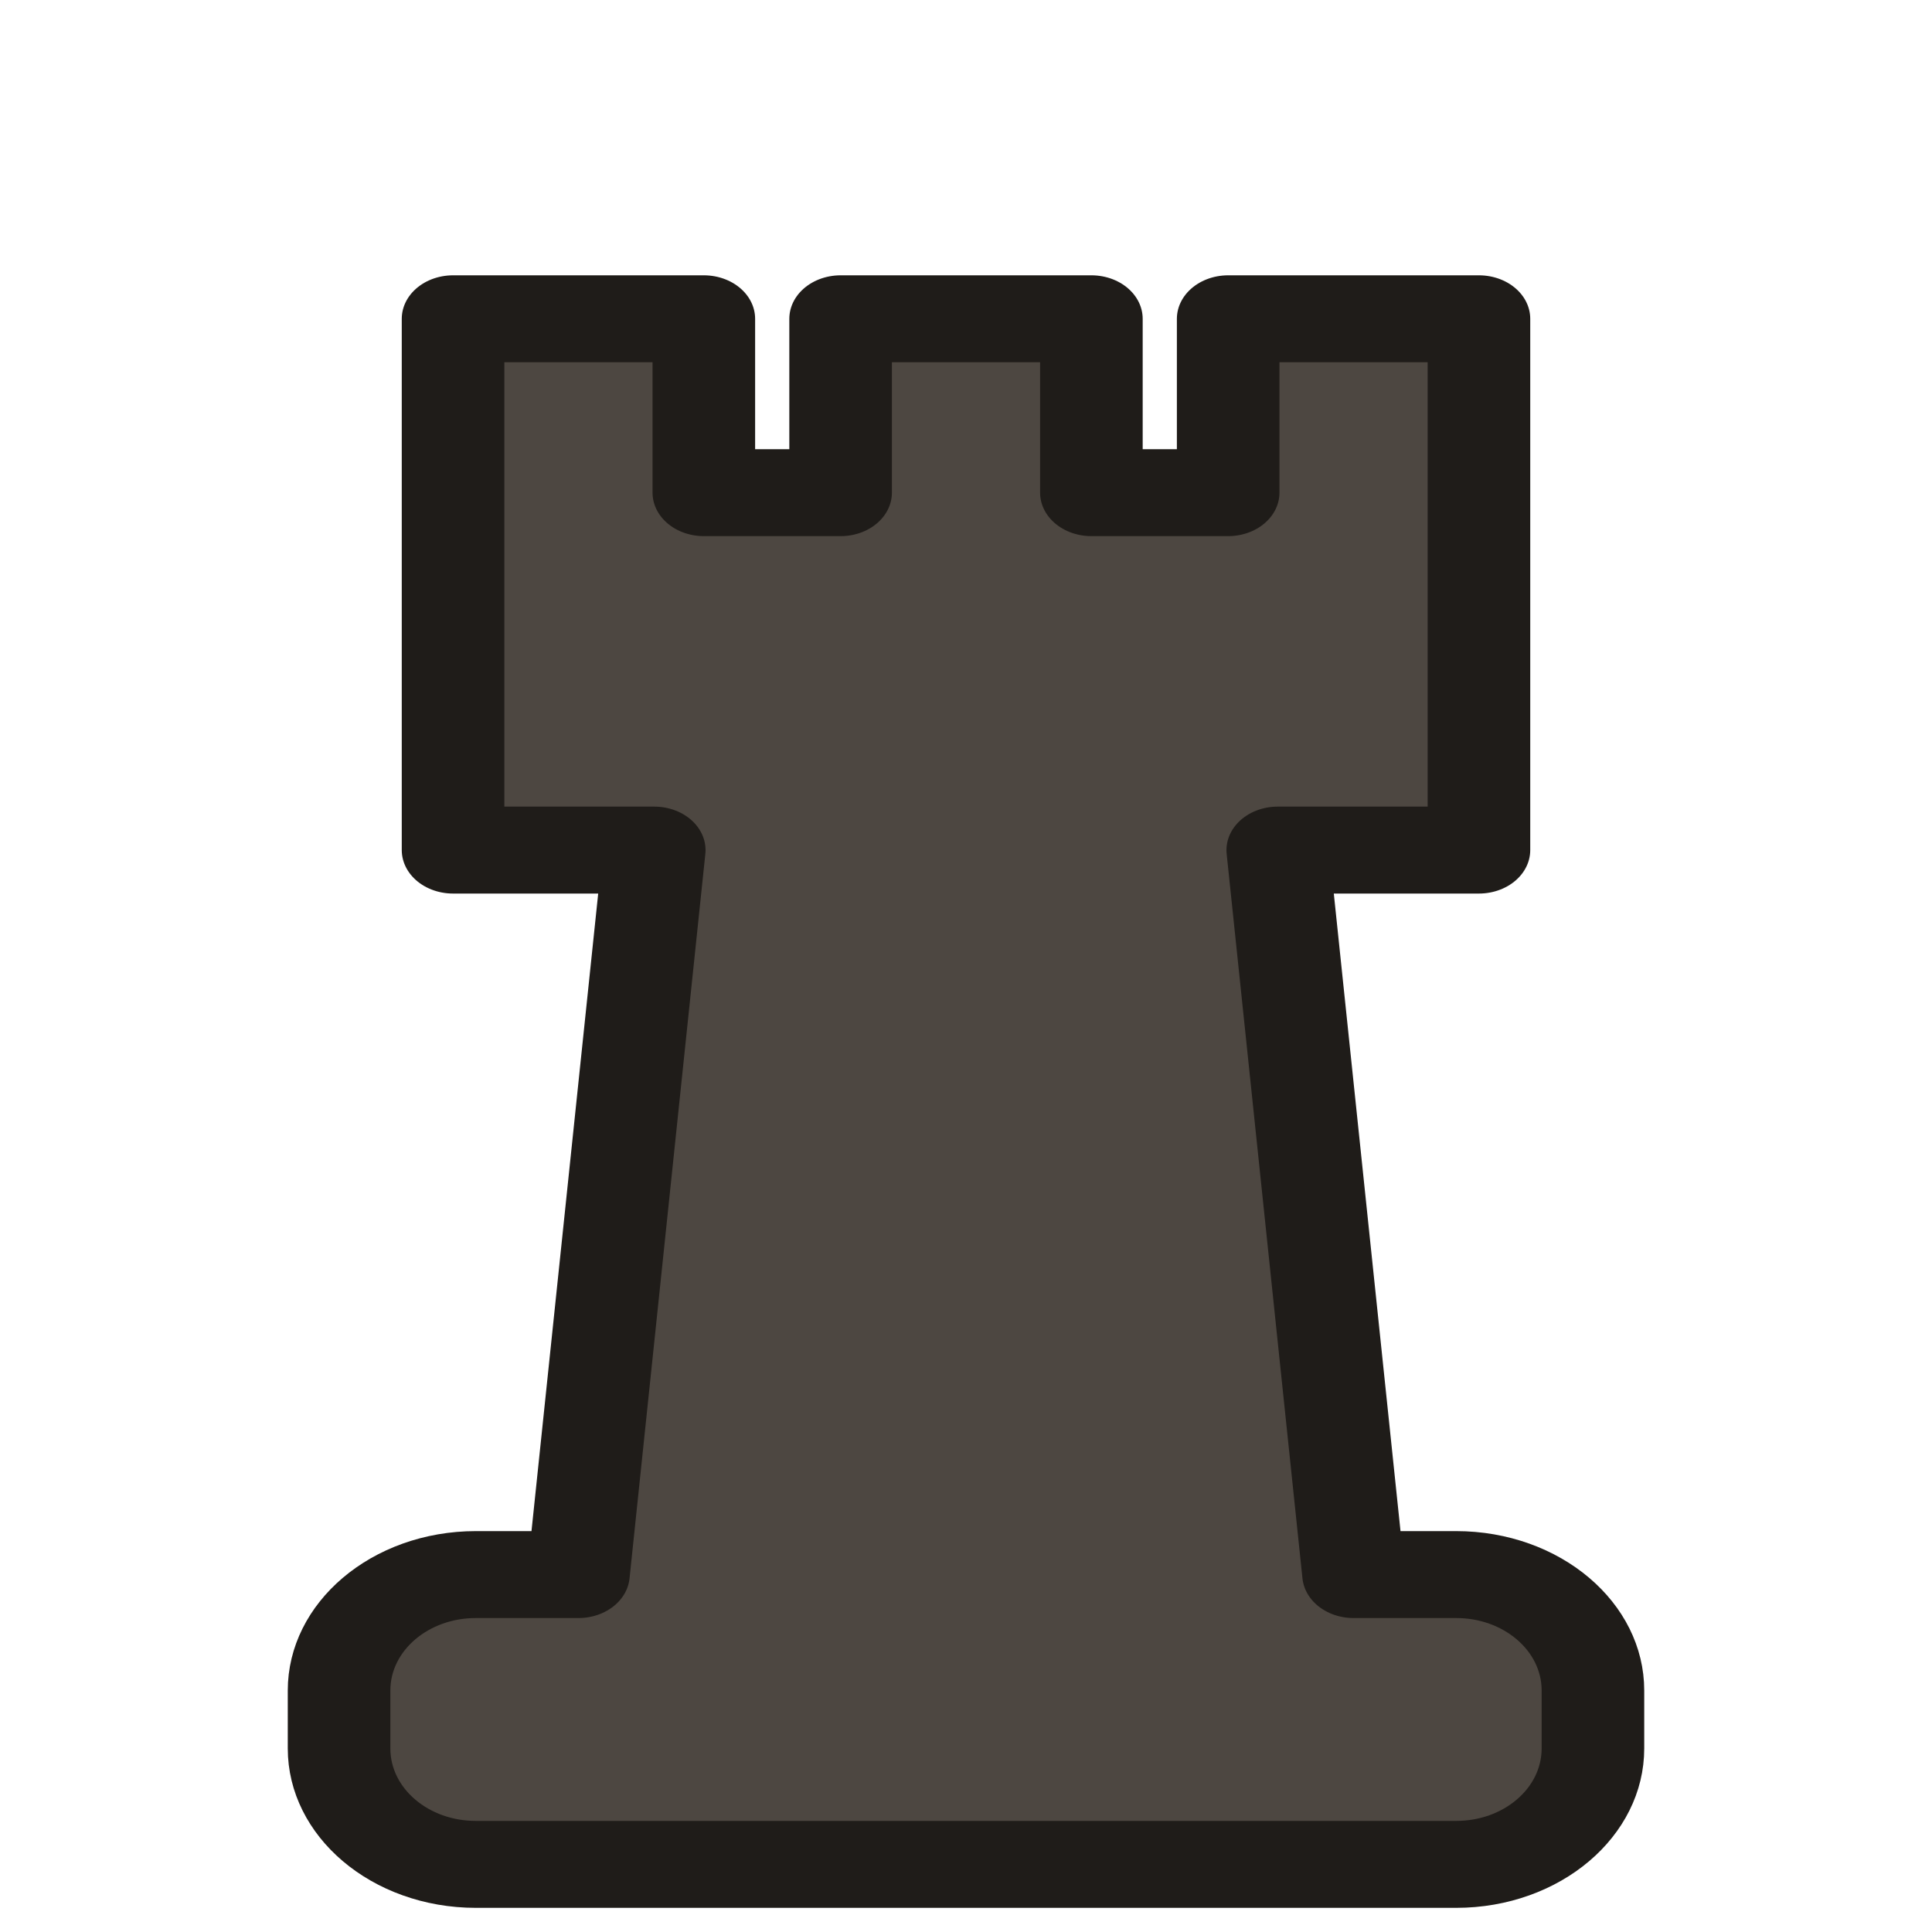
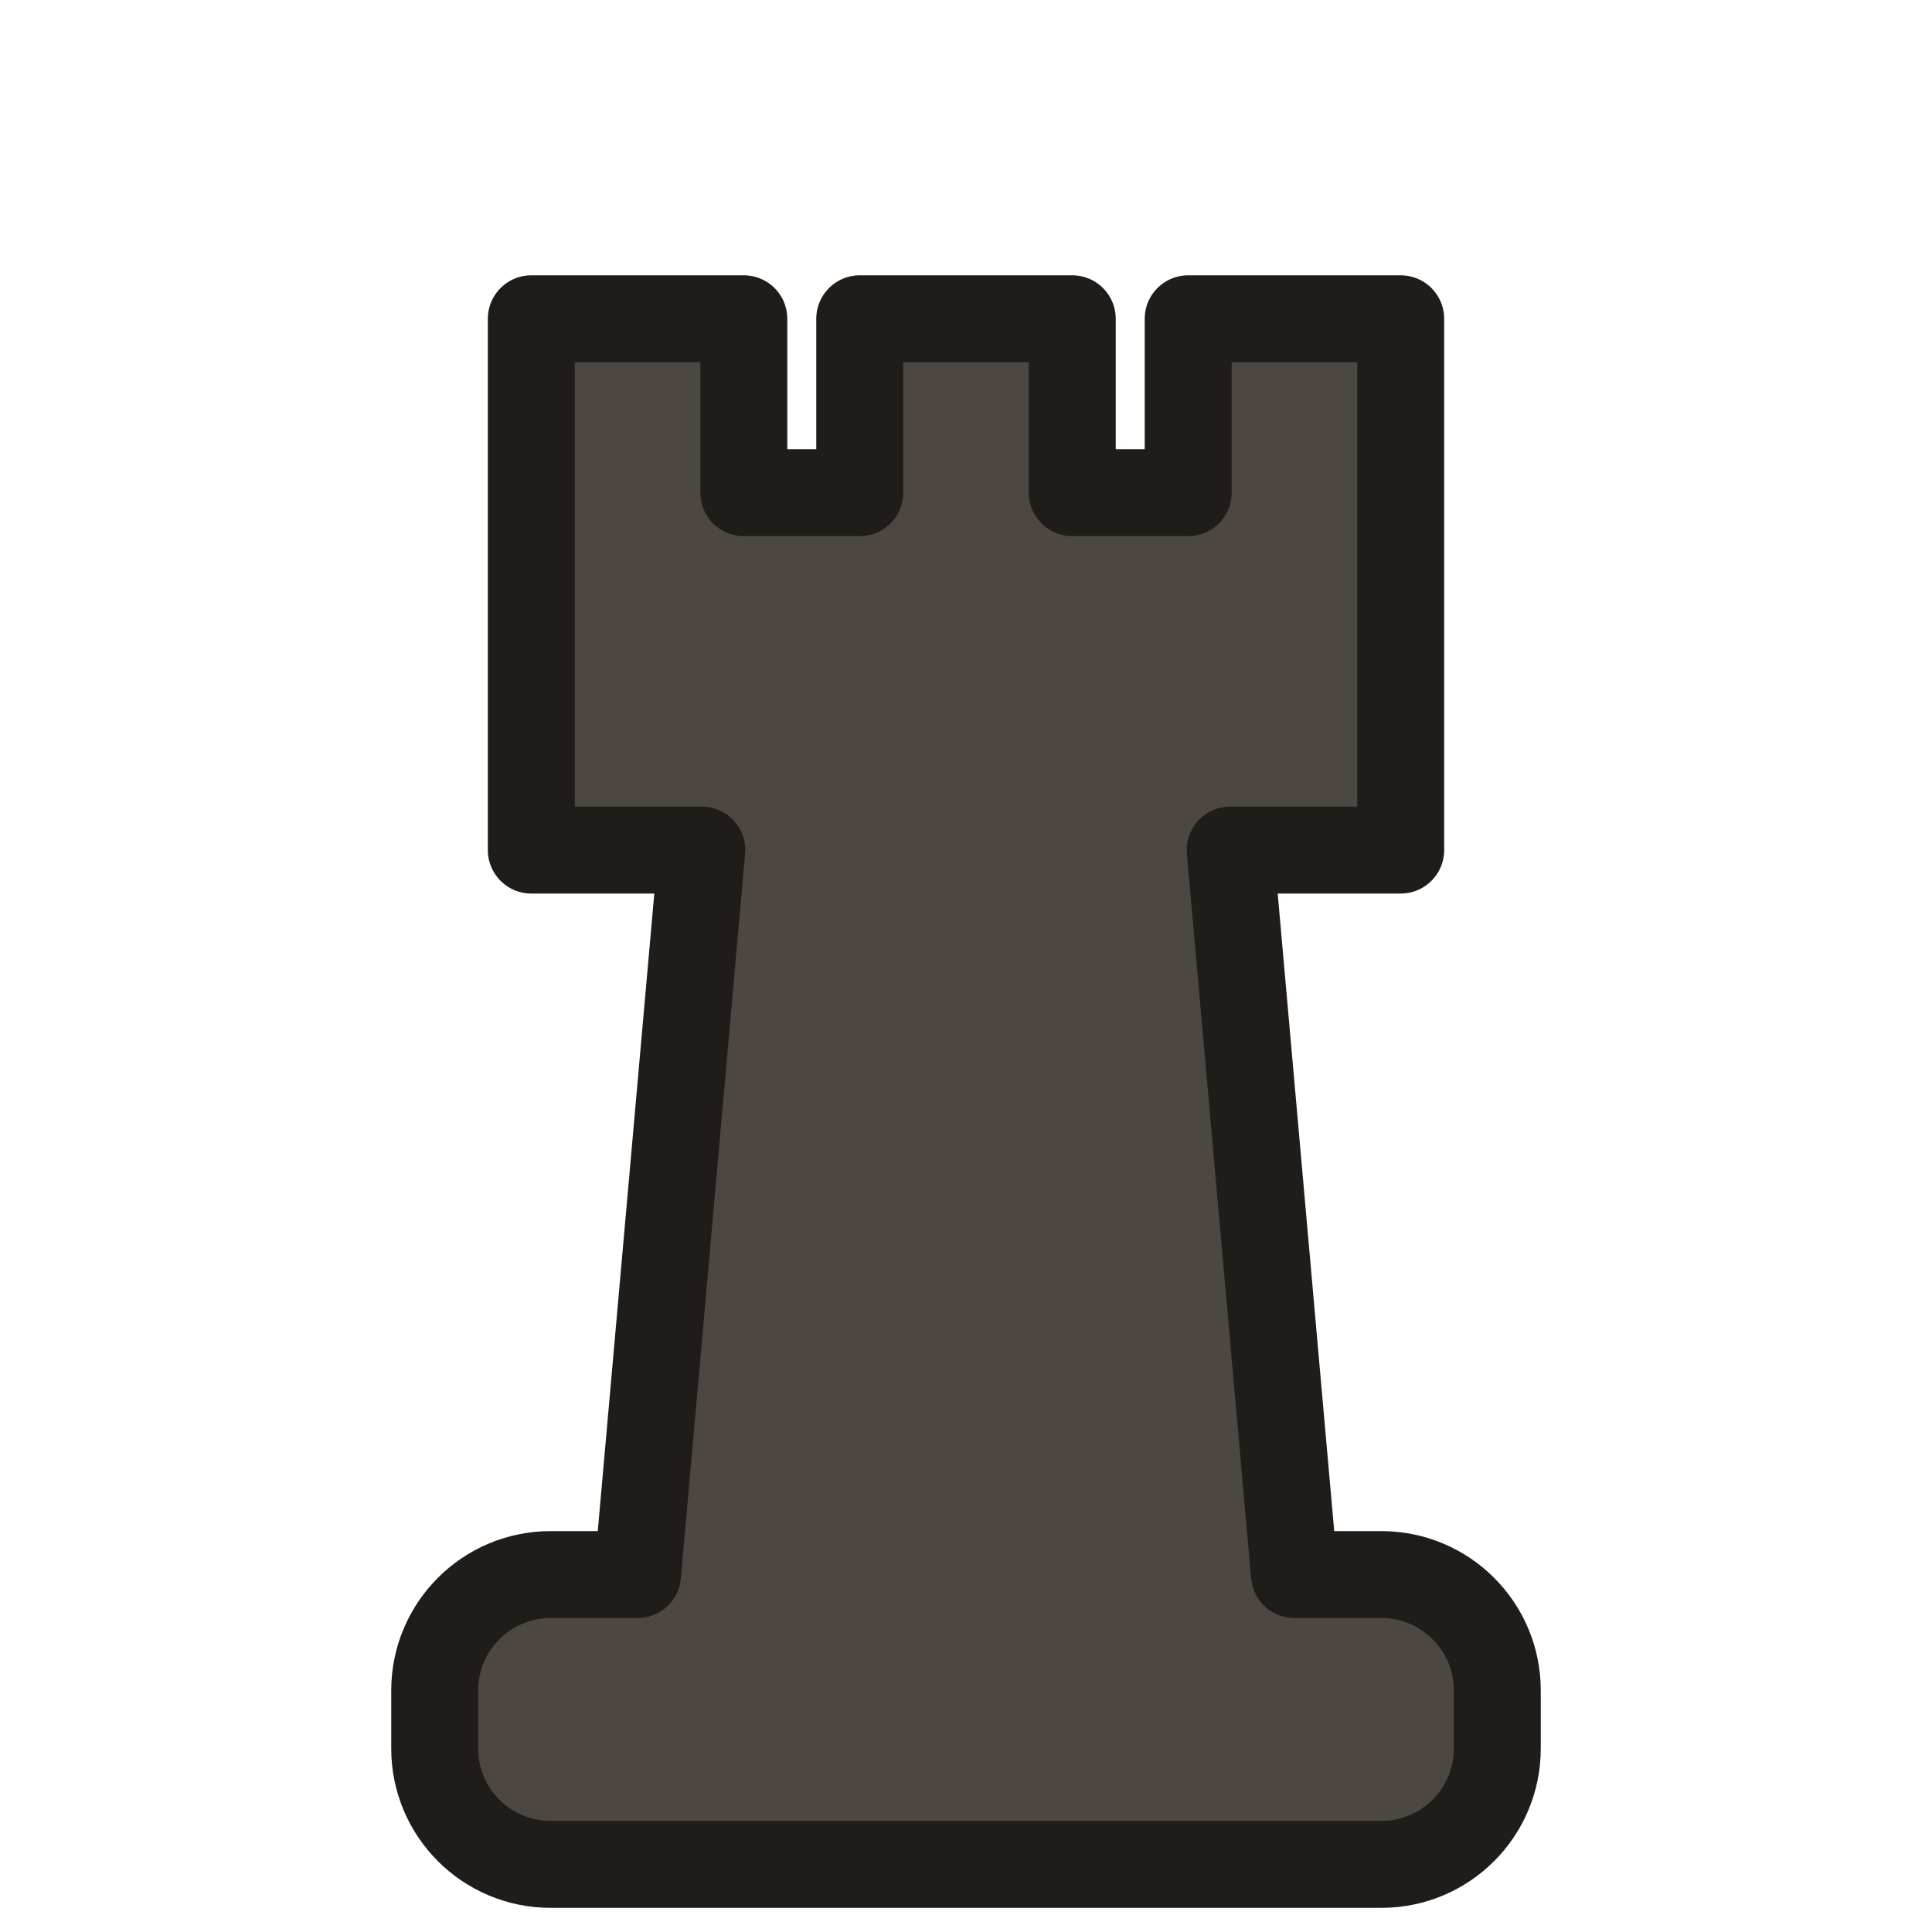
<svg xmlns="http://www.w3.org/2000/svg" viewBox="0 0 45 45" fill="none">
  <g transform="scale(2.25) translate(-2 -1.2)">
-     <g transform="matrix(1.18 0 0 1 -2.16 0)">
-       <path transform="translate(6.50 4.50)" fill-rule="evenodd" d="M 1.2 13 L 2.1 13 L 2.765 5.5 L 1 5.5 L 1 0 L 3.2 0 L 3.2 1.8 L 4.4 1.8 L 4.4 0 L 6.6 0 L 6.6 1.8 L 7.8 1.8 L 7.8 0 L 10 0 L 10 5.5 L 8.235 5.5 L 8.9 13 L 9.8 13 C 10.463 13 11 13.537 11 14.2 L 11 14.8 C 11 15.463 10.463 16 9.8 16 L 1.2 16 C 0.537 16 0 15.463 0 14.8 L 0 14.2 C 0 13.537 0.537 13 1.2 13 Z" fill="#4D4741" stroke="#1F1C19" stroke-width="0.9" stroke-linejoin="round" />
-     </g>
+     <path transform="translate(6.50 4.50)" fill-rule="evenodd" d="M 1.2 13 L 2.1 13 L 2.765 5.5 L 1 5.5 L 1 0 L 3.2 0 L 3.2 1.8 L 4.4 1.8 L 4.4 0 L 6.6 0 L 6.6 1.8 L 7.8 1.8 L 7.8 0 L 10 0 L 10 5.5 L 8.235 5.5 L 8.9 13 L 9.8 13 C 10.463 13 11 13.537 11 14.2 L 11 14.8 C 11 15.463 10.463 16 9.8 16 L 1.2 16 C 0.537 16 0 15.463 0 14.8 L 0 14.2 C 0 13.537 0.537 13 1.2 13 Z" fill="#4D4741" stroke="#1F1C19" stroke-width="0.9" stroke-linejoin="round" />
  </g>
</svg>
